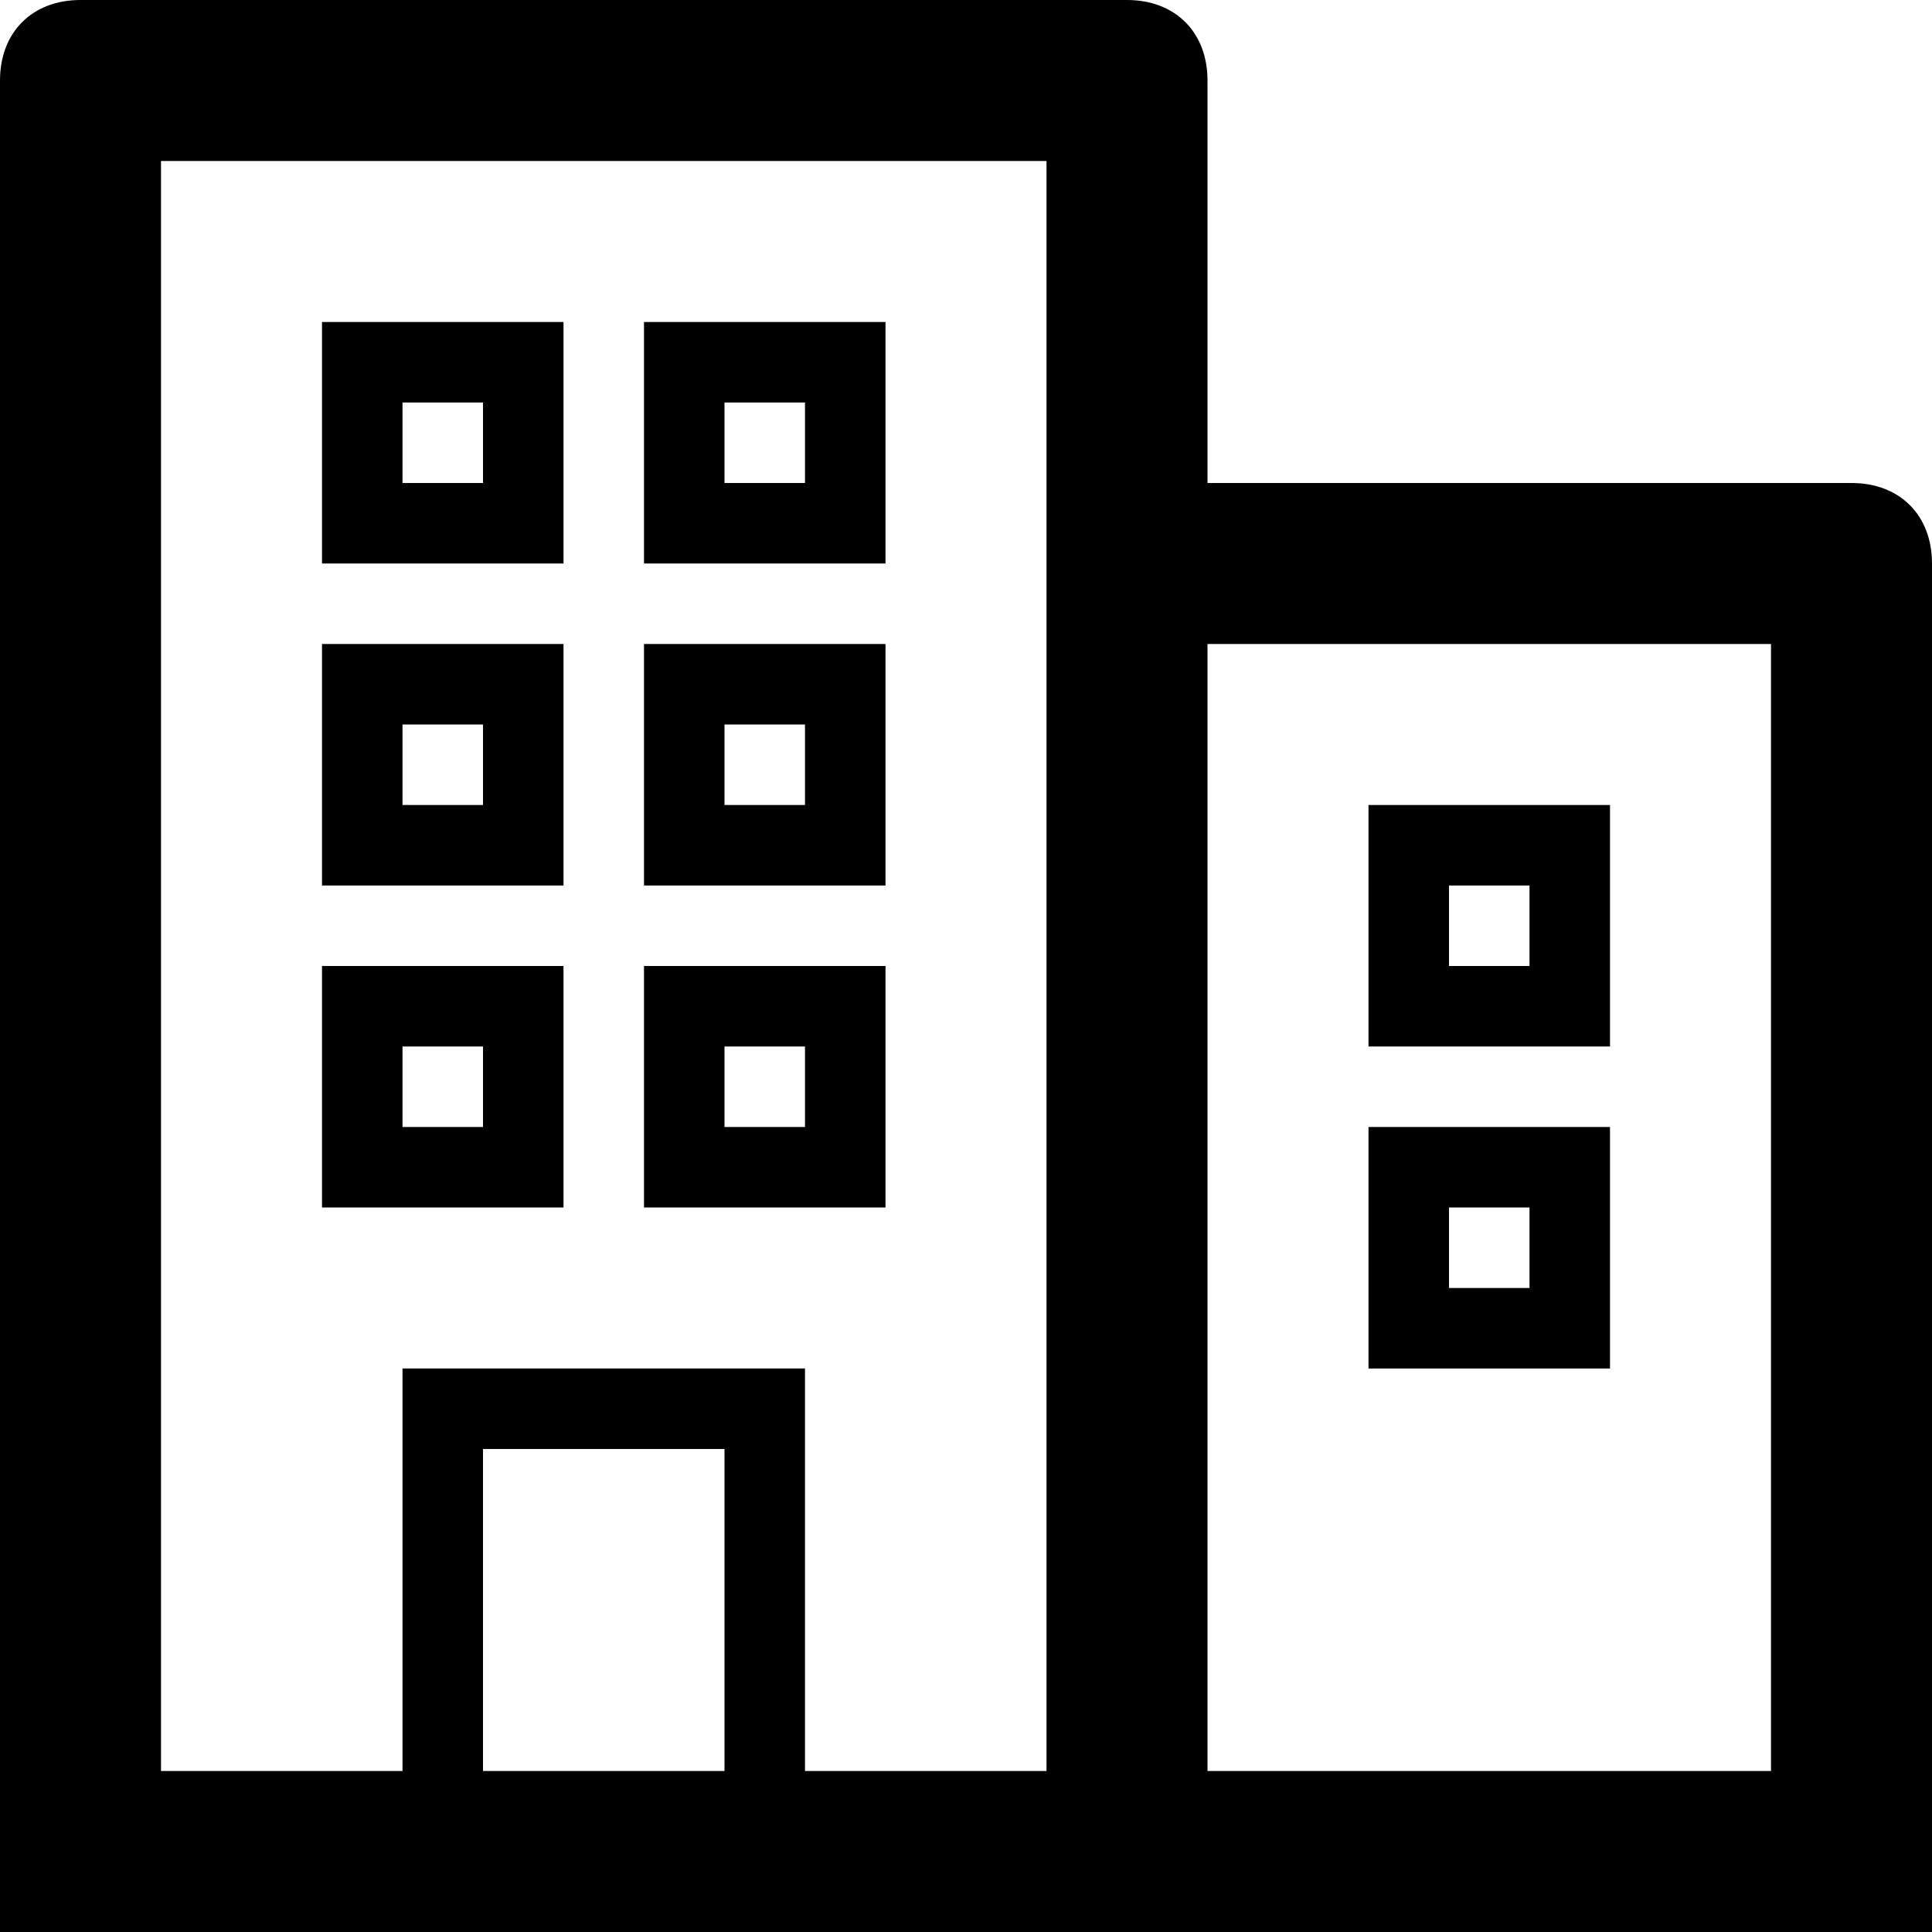
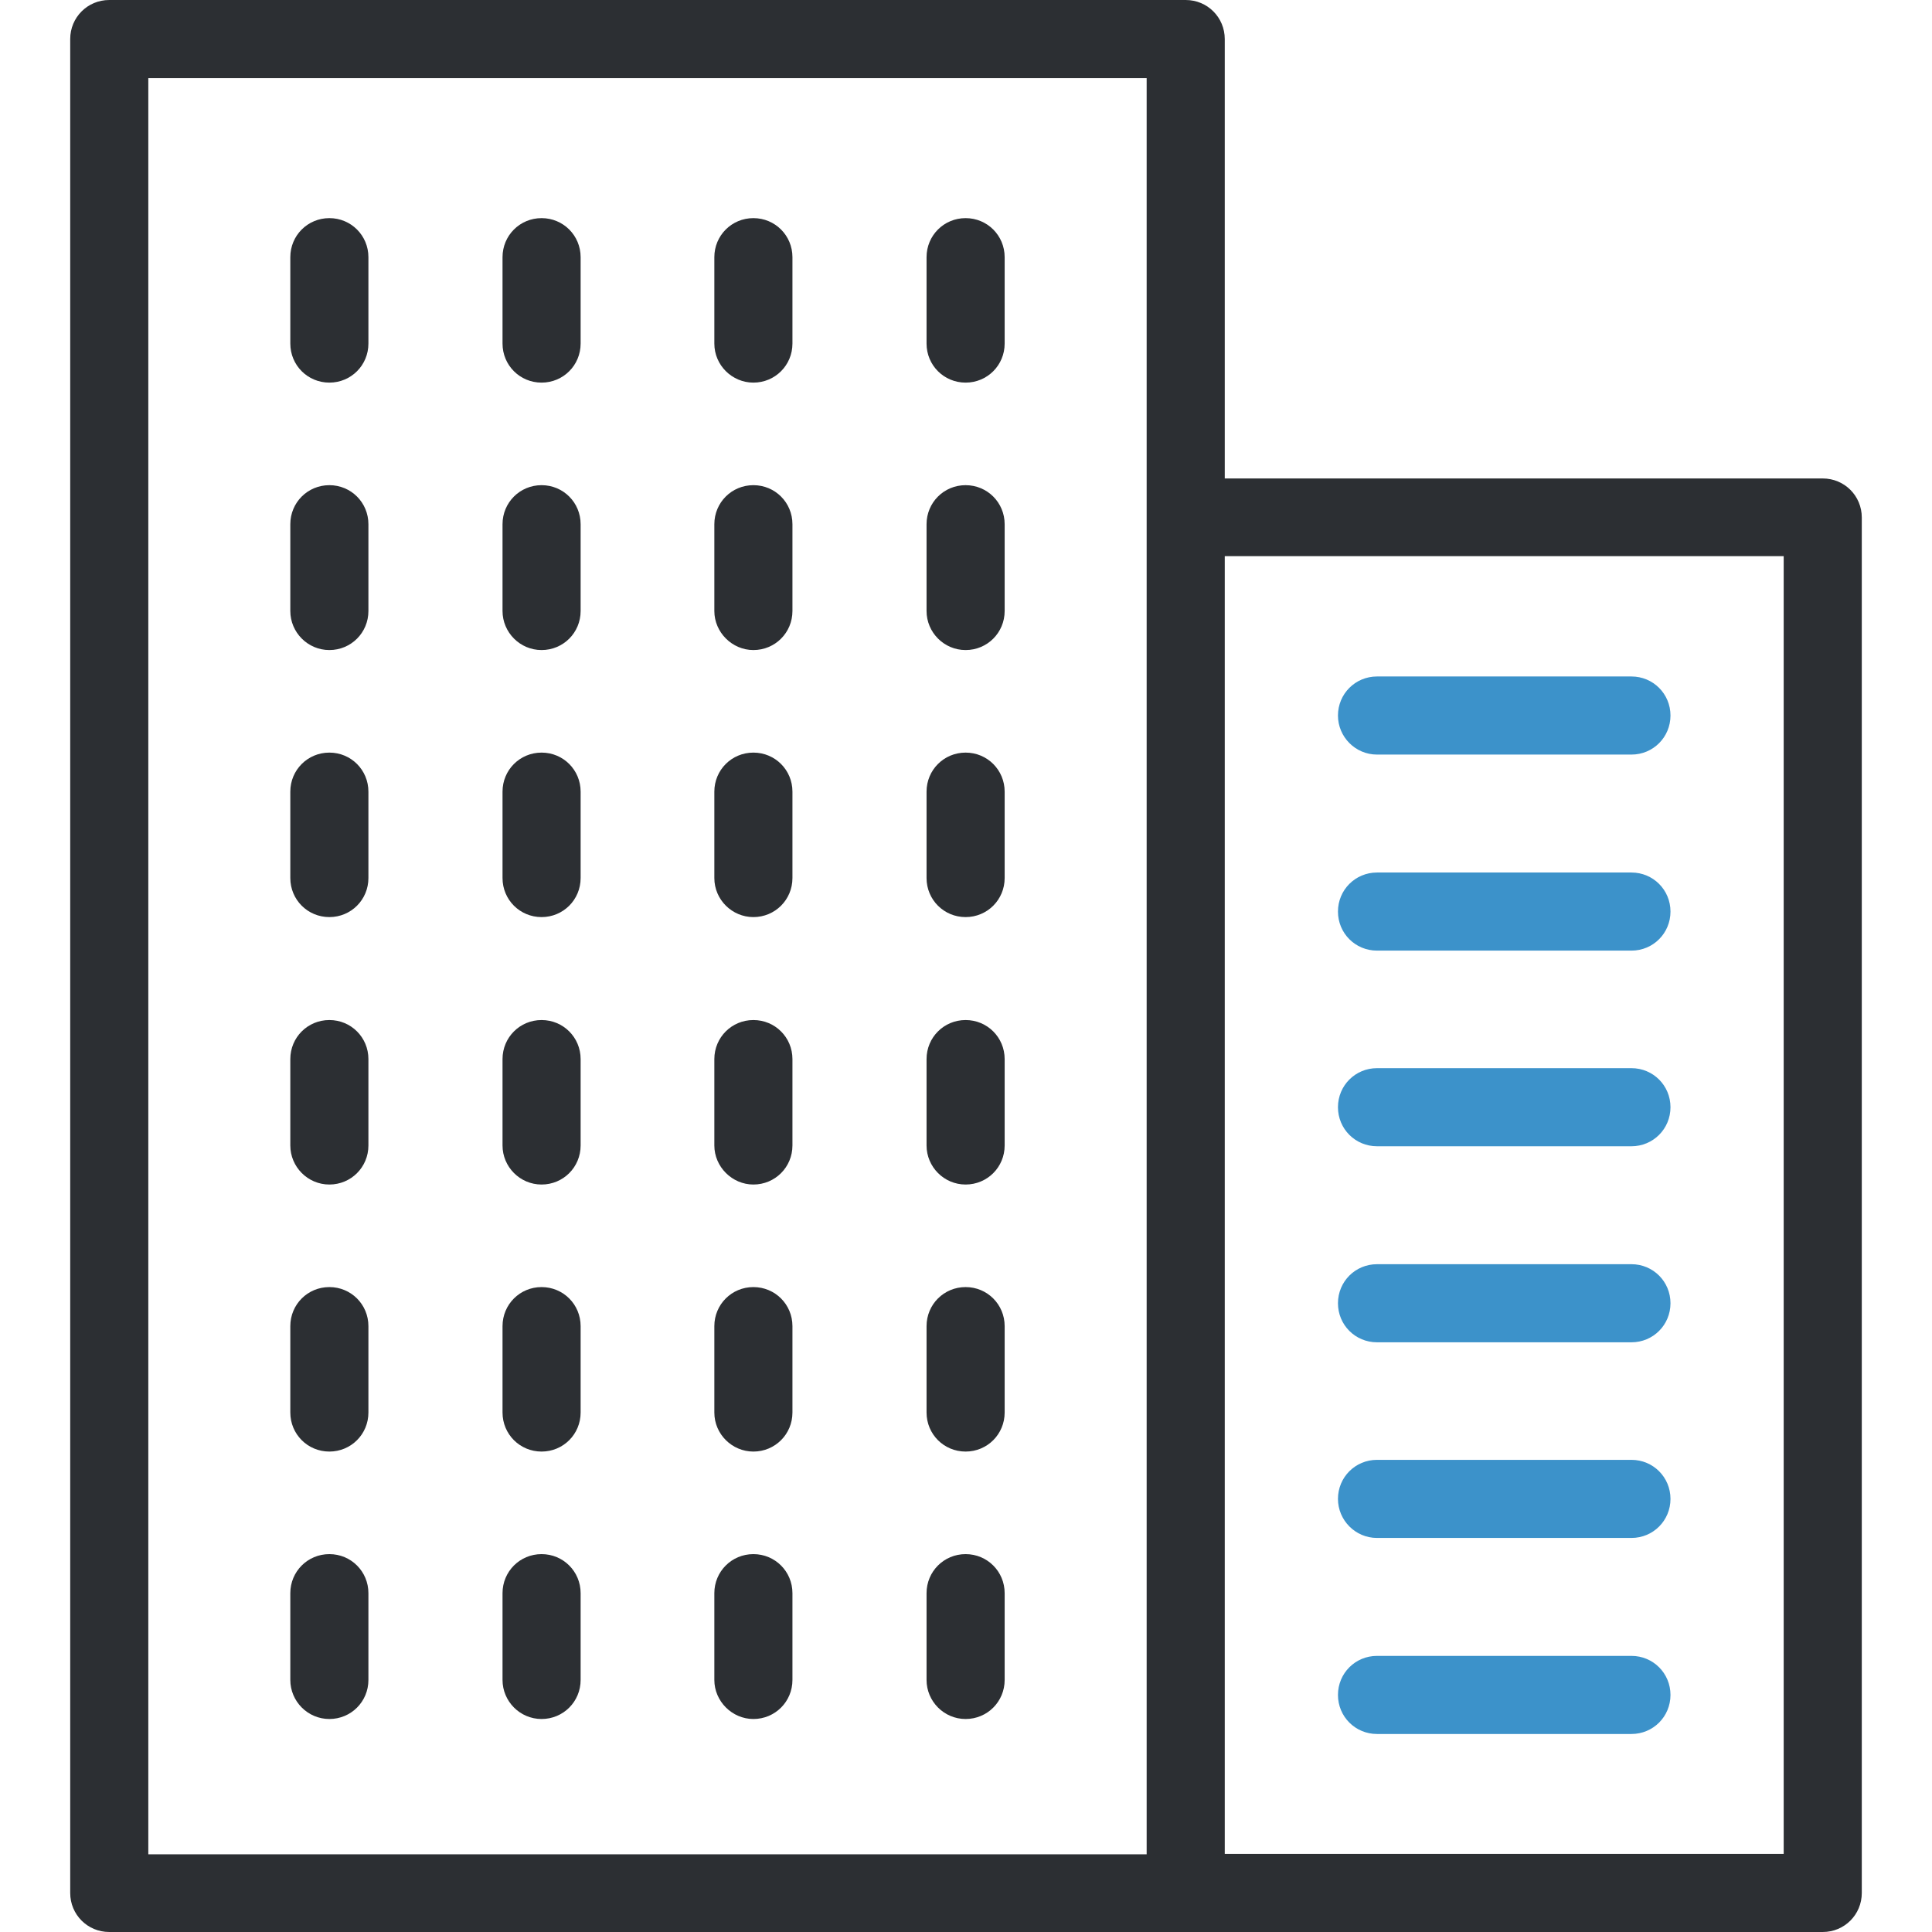
- <svg xmlns="http://www.w3.org/2000/svg" enable-background="new 0 0 24 24" height="24px" id="Layer_1" version="1.1" viewBox="0 0 24 24" width="24px" xml:space="preserve">
+ <svg xmlns="http://www.w3.org/2000/svg" version="1.1" id="Layer_1" x="0px" y="0px" viewBox="0 0 489.8 489.8" style="enable-background:new 0 0 489.8 489.8;" xml:space="preserve">
  <g>
-     <path d="M23,6h-8V1c0-0.6-0.4-1-1-1H1C0.4,0,0,0.4,0,1v23h24V7C24,6.4,23.6,6,23,6z M22,8v14h-7V8H22z M13,2v5v15h-3v-5H5v5H2V2H13   z M6,22v-4h3v4H6z" />
-     <path d="M7,4H4v3h3V4z M6,6H5V5h1V6z" />
-     <path d="M7,8H4v3h3V8z M6,10H5V9h1V10z" />
-     <path d="M7,12H4v3h3V12z M6,14H5v-1h1V14z" />
-     <path d="M11,4H8v3h3V4z M10,6H9V5h1V6z" />
-     <path d="M11,8H8v3h3V8z M10,10H9V9h1V10z" />
-     <path d="M11,12H8v3h3V12z M10,14H9v-1h1V14z" />
-     <path d="M20,10h-3v3h3V10z M19,12h-1v-1h1V12z" />
-     <path d="M20,14h-3v3h3V14z M19,16h-1v-1h1V16z" />
+     <g>
+       <path style="fill:#2C2F33;" d="M462.1,121.3H310.5V9.9c0-5.5-4.4-9.9-9.9-9.9H27.7c-5.5,0-9.9,4.4-9.9,9.9v470    c0,5.5,4.4,9.9,9.9,9.9h272.9h161.5c5.5,0,9.9-4.4,9.9-9.9V131.2C472,125.7,467.6,121.3,462.1,121.3z M290.7,131.2v338.9H37.6    V19.8h253.1V131.2L290.7,131.2z M452.2,470H310.5V141h141.7V470z" />
+       <path style="fill:#3C92CA;" d="M349.1,191.3h64.5c5.5,0,9.9-4.4,9.9-9.9s-4.4-9.9-9.9-9.9h-64.5c-5.5,0-9.9,4.4-9.9,9.9    C339.2,186.8,343.6,191.3,349.1,191.3z" />
+       <path style="fill:#3C92CA;" d="M349.1,241h64.5c5.5,0,9.9-4.4,9.9-9.9s-4.4-9.9-9.9-9.9h-64.5c-5.5,0-9.9,4.4-9.9,9.9    S343.6,241,349.1,241z" />
+       <path style="fill:#3C92CA;" d="M349.1,290.6h64.5c5.5,0,9.9-4.4,9.9-9.9s-4.4-9.9-9.9-9.9h-64.5c-5.5,0-9.9,4.4-9.9,9.9    S343.6,290.6,349.1,290.6z" />
+       <path style="fill:#3C92CA;" d="M349.1,340.3h64.5c5.5,0,9.9-4.4,9.9-9.9s-4.4-9.9-9.9-9.9h-64.5c-5.5,0-9.9,4.4-9.9,9.9    S343.6,340.3,349.1,340.3z" />
+       <path style="fill:#3C92CA;" d="M349.1,389.9h64.5c5.5,0,9.9-4.4,9.9-9.9s-4.4-9.9-9.9-9.9h-64.5c-5.5,0-9.9,4.4-9.9,9.9    C339.2,385.4,343.6,389.9,349.1,389.9z" />
+       <path style="fill:#3C92CA;" d="M349.1,439.6h64.5c5.5,0,9.9-4.4,9.9-9.9s-4.4-9.9-9.9-9.9h-64.5c-5.5,0-9.9,4.4-9.9,9.9    S343.6,439.6,349.1,439.6z" />
+       <path style="fill:#2C2F33;" d="M83.5,97c5.5,0,9.9-4.4,9.9-9.9V65.2c0-5.5-4.4-9.9-9.9-9.9s-9.9,4.4-9.9,9.9v21.9    C73.6,92.6,78,97,83.5,97z" />
+       <path style="fill:#2C2F33;" d="M137.3,97c5.5,0,9.9-4.4,9.9-9.9V65.2c0-5.5-4.4-9.9-9.9-9.9s-9.9,4.4-9.9,9.9v21.9    C127.4,92.6,131.8,97,137.3,97z" />
+       <path style="fill:#2C2F33;" d="M191,97c5.5,0,9.9-4.4,9.9-9.9V65.2c0-5.5-4.4-9.9-9.9-9.9s-9.9,4.4-9.9,9.9v21.9    C181.1,92.6,185.6,97,191,97z" />
+       <path style="fill:#2C2F33;" d="M244.8,97c5.5,0,9.9-4.4,9.9-9.9V65.2c0-5.5-4.4-9.9-9.9-9.9s-9.9,4.4-9.9,9.9v21.9    C234.9,92.6,239.3,97,244.8,97z" />
+       <path style="fill:#2C2F33;" d="M83.5,164.8c5.5,0,9.9-4.4,9.9-9.9v-22c0-5.5-4.4-9.9-9.9-9.9s-9.9,4.4-9.9,9.9v22    C73.6,160.3,78,164.8,83.5,164.8z" />
+       <path style="fill:#2C2F33;" d="M137.3,164.8c5.5,0,9.9-4.4,9.9-9.9v-22c0-5.5-4.4-9.9-9.9-9.9s-9.9,4.4-9.9,9.9v22    C127.4,160.3,131.8,164.8,137.3,164.8z" />
+       <path style="fill:#2C2F33;" d="M191,164.8c5.5,0,9.9-4.4,9.9-9.9v-22c0-5.5-4.4-9.9-9.9-9.9s-9.9,4.4-9.9,9.9v22    C181.1,160.3,185.6,164.8,191,164.8z" />
+       <path style="fill:#2C2F33;" d="M244.8,164.8c5.5,0,9.9-4.4,9.9-9.9v-22c0-5.5-4.4-9.9-9.9-9.9s-9.9,4.4-9.9,9.9v22    C234.9,160.3,239.3,164.8,244.8,164.8z" />
+       <path style="fill:#2C2F33;" d="M83.5,232.5c5.5,0,9.9-4.4,9.9-9.9v-21.9c0-5.5-4.4-9.9-9.9-9.9s-9.9,4.4-9.9,9.9v21.9    C73.6,228.1,78,232.5,83.5,232.5z" />
+       <path style="fill:#2C2F33;" d="M137.3,232.5c5.5,0,9.9-4.4,9.9-9.9v-21.9c0-5.5-4.4-9.9-9.9-9.9s-9.9,4.4-9.9,9.9v21.9    C127.4,228.1,131.8,232.5,137.3,232.5z" />
+       <path style="fill:#2C2F33;" d="M191,232.5c5.5,0,9.9-4.4,9.9-9.9v-21.9c0-5.5-4.4-9.9-9.9-9.9s-9.9,4.4-9.9,9.9v21.9    C181.1,228.1,185.6,232.5,191,232.5z" />
+       <path style="fill:#2C2F33;" d="M244.8,232.5c5.5,0,9.9-4.4,9.9-9.9v-21.9c0-5.5-4.4-9.9-9.9-9.9s-9.9,4.4-9.9,9.9v21.9    C234.9,228.1,239.3,232.5,244.8,232.5z" />
+       <path style="fill:#2C2F33;" d="M83.5,300.3c5.5,0,9.9-4.4,9.9-9.9v-21.9c0-5.5-4.4-9.9-9.9-9.9s-9.9,4.4-9.9,9.9v21.9    C73.6,295.8,78,300.3,83.5,300.3z" />
+       <path style="fill:#2C2F33;" d="M137.3,300.3c5.5,0,9.9-4.4,9.9-9.9v-21.9c0-5.5-4.4-9.9-9.9-9.9s-9.9,4.4-9.9,9.9v21.9    C127.4,295.8,131.8,300.3,137.3,300.3z" />
+       <path style="fill:#2C2F33;" d="M191,300.3c5.5,0,9.9-4.4,9.9-9.9v-21.9c0-5.5-4.4-9.9-9.9-9.9s-9.9,4.4-9.9,9.9v21.9    C181.1,295.8,185.6,300.3,191,300.3z" />
+       <path style="fill:#2C2F33;" d="M244.8,300.3c5.5,0,9.9-4.4,9.9-9.9v-21.9c0-5.5-4.4-9.9-9.9-9.9s-9.9,4.4-9.9,9.9v21.9    C234.9,295.8,239.3,300.3,244.8,300.3z" />
+       <path style="fill:#2C2F33;" d="M83.5,368c5.5,0,9.9-4.4,9.9-9.9v-21.9c0-5.5-4.4-9.9-9.9-9.9s-9.9,4.4-9.9,9.9v21.9    C73.6,363.6,78,368,83.5,368z" />
+       <path style="fill:#2C2F33;" d="M137.3,368c5.5,0,9.9-4.4,9.9-9.9v-21.9c0-5.5-4.4-9.9-9.9-9.9s-9.9,4.4-9.9,9.9v21.9    C127.4,363.6,131.8,368,137.3,368z" />
+       <path style="fill:#2C2F33;" d="M191,368c5.5,0,9.9-4.4,9.9-9.9v-21.9c0-5.5-4.4-9.9-9.9-9.9s-9.9,4.4-9.9,9.9v21.9    C181.1,363.6,185.6,368,191,368z" />
+       <path style="fill:#2C2F33;" d="M244.8,368c5.5,0,9.9-4.4,9.9-9.9v-21.9c0-5.5-4.4-9.9-9.9-9.9s-9.9,4.4-9.9,9.9v21.9    C234.9,363.6,239.3,368,244.8,368z" />
+       <path style="fill:#2C2F33;" d="M83.5,435.8c5.5,0,9.9-4.4,9.9-9.9v-22c0-5.5-4.4-9.9-9.9-9.9s-9.9,4.4-9.9,9.9v22    C73.6,431.3,78,435.8,83.5,435.8z" />
+       <path style="fill:#2C2F33;" d="M137.3,435.8c5.5,0,9.9-4.4,9.9-9.9v-22c0-5.5-4.4-9.9-9.9-9.9s-9.9,4.4-9.9,9.9v22    C127.4,431.3,131.8,435.8,137.3,435.8z" />
+       <path style="fill:#2C2F33;" d="M191,435.8c5.5,0,9.9-4.4,9.9-9.9v-22c0-5.5-4.4-9.9-9.9-9.9s-9.9,4.4-9.9,9.9v22    C181.1,431.3,185.6,435.8,191,435.8z" />
+       <path style="fill:#2C2F33;" d="M244.8,435.8c5.5,0,9.9-4.4,9.9-9.9v-22c0-5.5-4.4-9.9-9.9-9.9s-9.9,4.4-9.9,9.9v22    C234.9,431.3,239.3,435.8,244.8,435.8z" />
+     </g>
  </g>
+   <g>
+ </g>
+   <g>
+ </g>
+   <g>
+ </g>
+   <g>
+ </g>
+   <g>
+ </g>
+   <g>
+ </g>
+   <g>
+ </g>
+   <g>
+ </g>
+   <g>
+ </g>
+   <g>
+ </g>
+   <g>
+ </g>
+   <g>
+ </g>
+   <g>
+ </g>
+   <g>
+ </g>
+   <g>
+ </g>
</svg>
